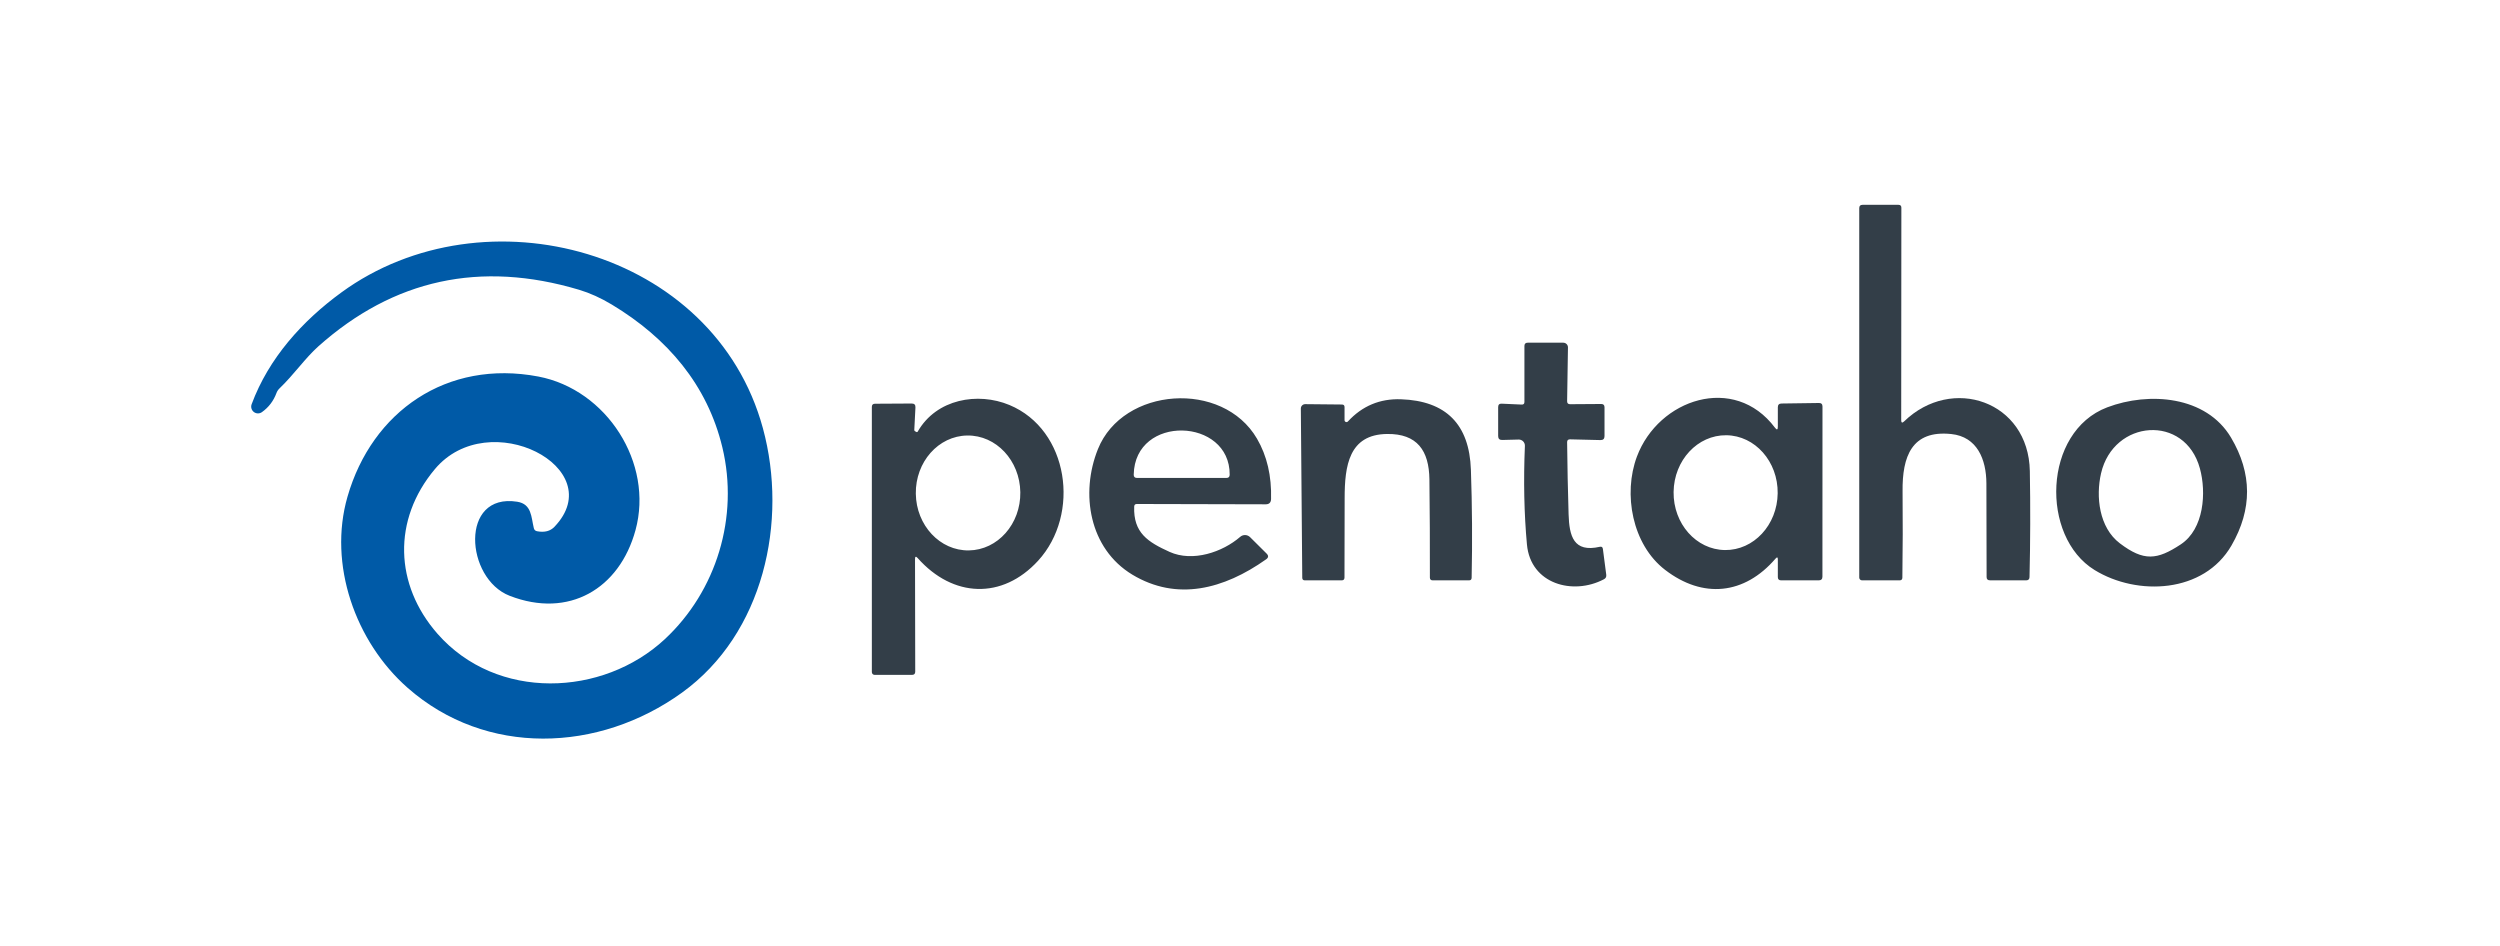
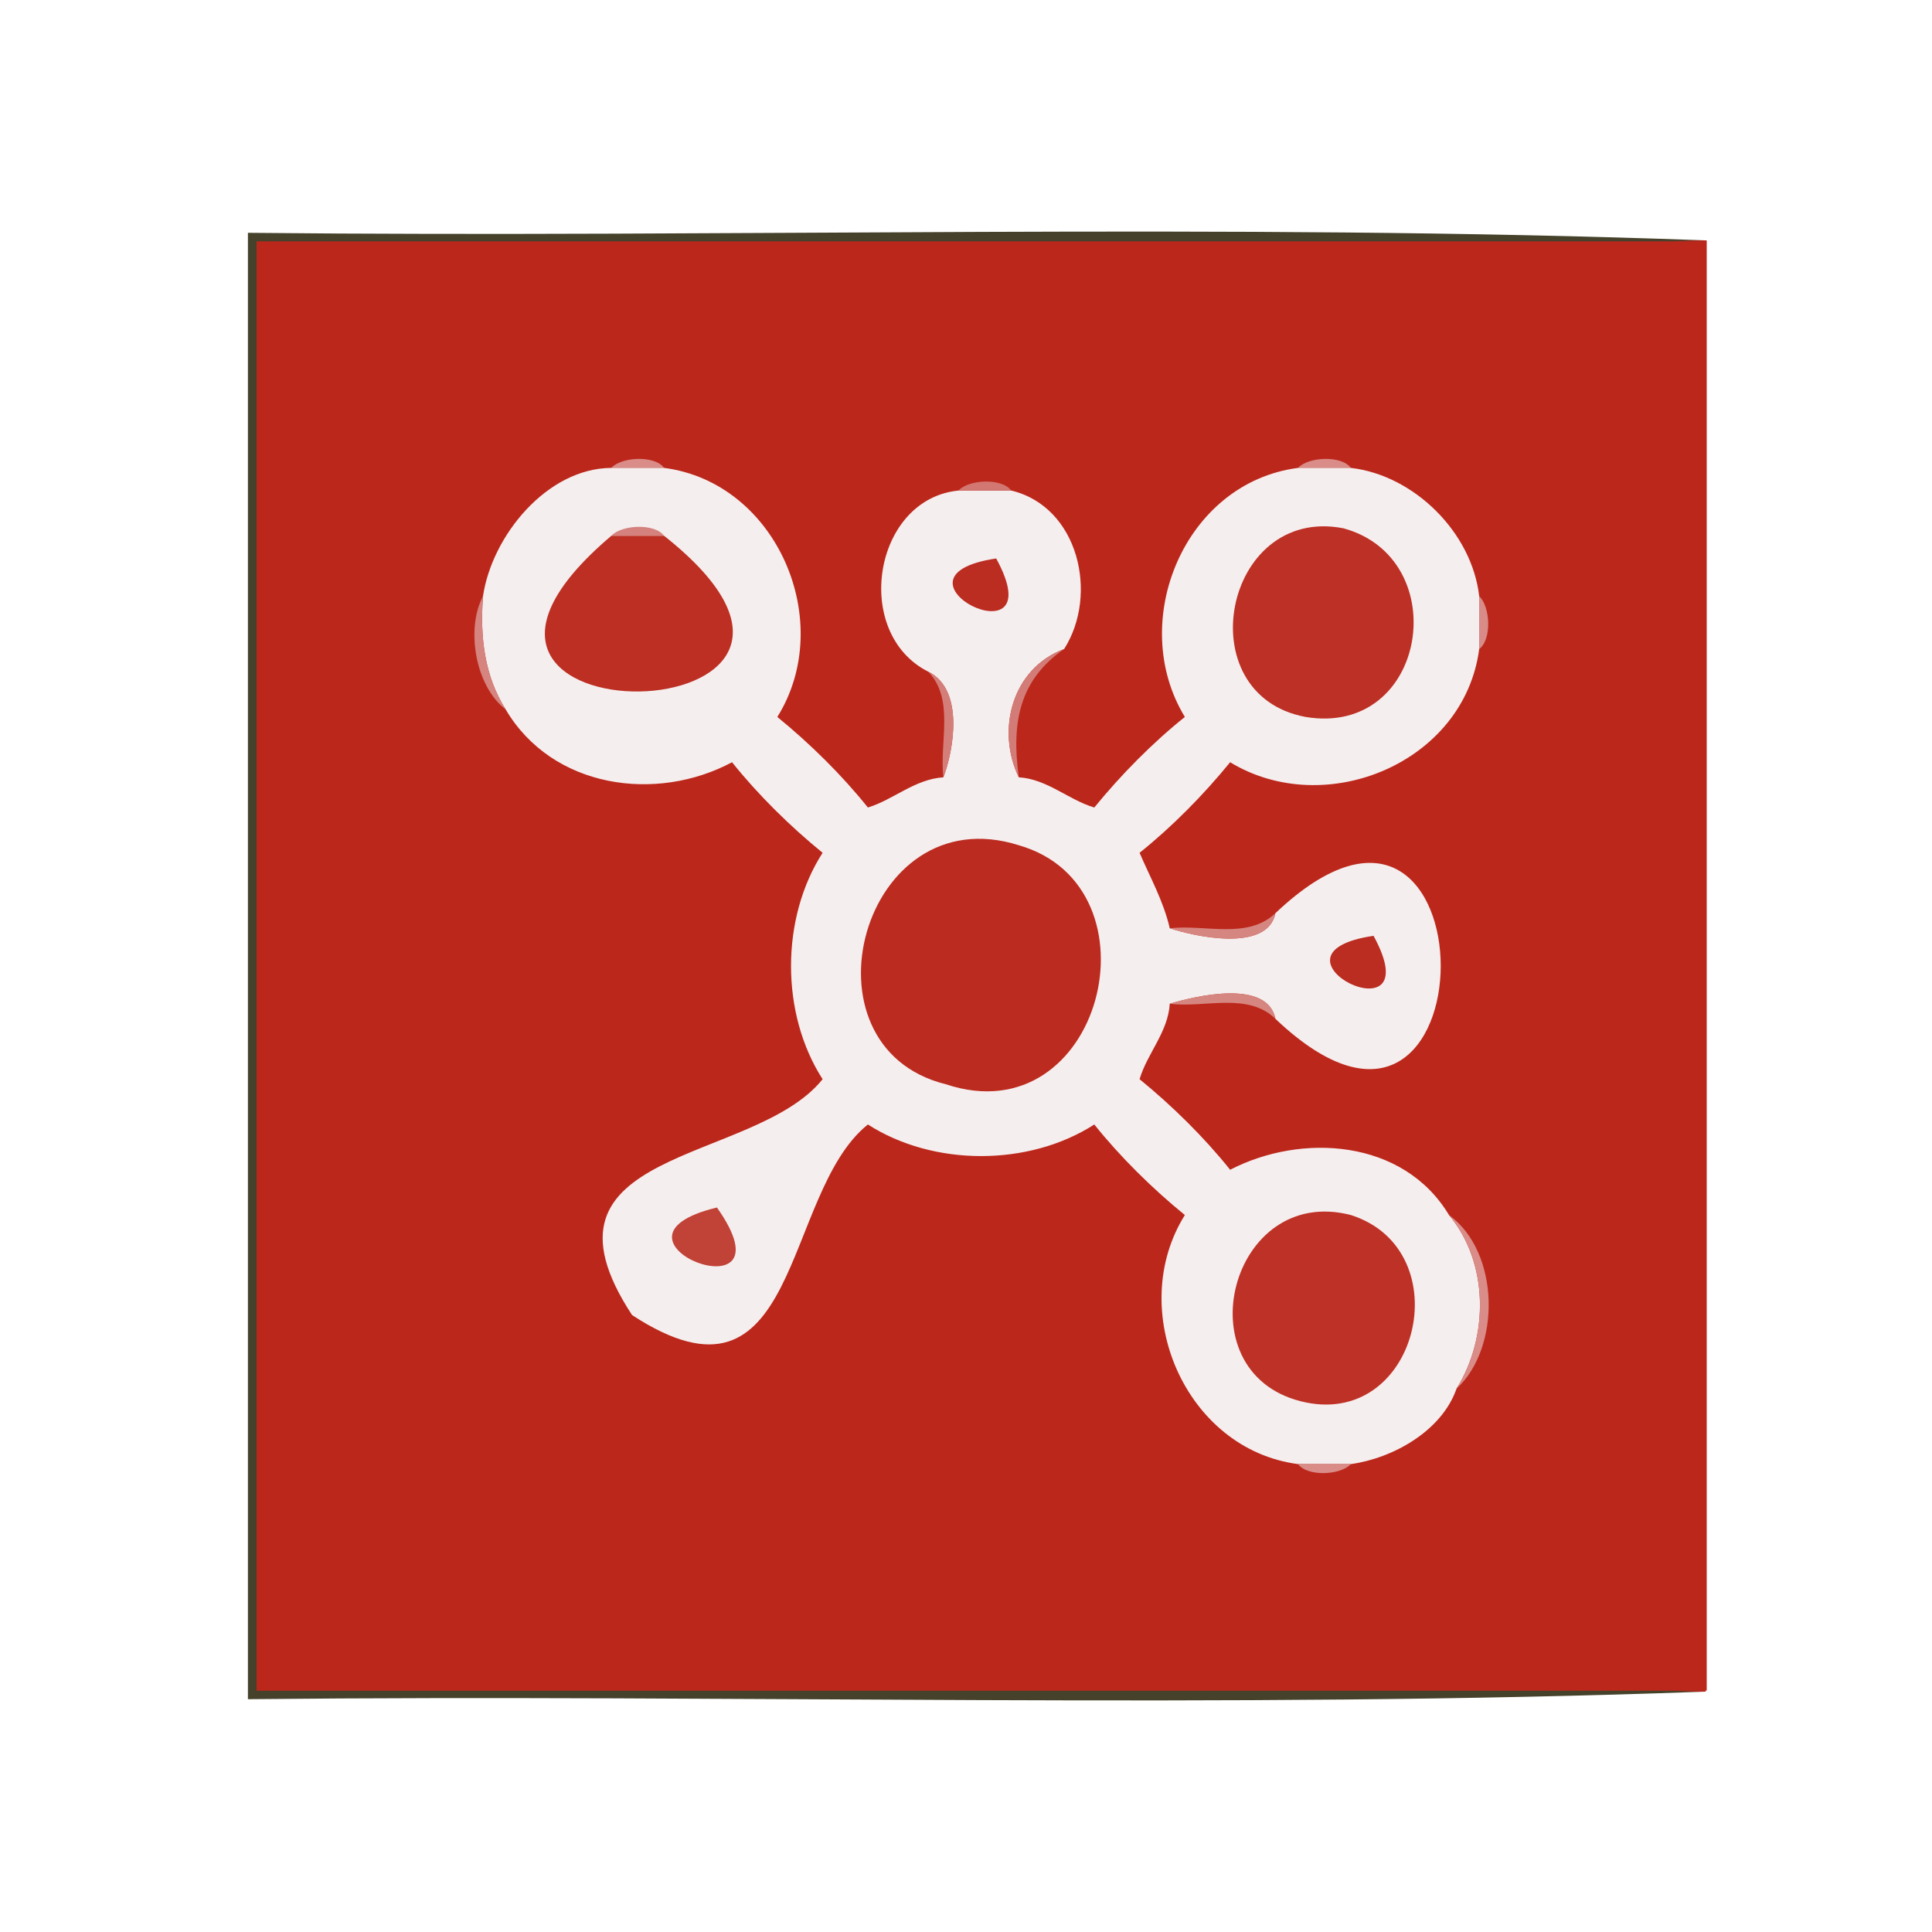
- <svg xmlns="http://www.w3.org/2000/svg" viewBox="0 0 476 180">
-   <path fill="#333e48" d="M362.54 80.24c9.08-8.82 23.7-3.89 23.94 9.45q.18 10.08-.06 20.18-.01.63-.65.63l-6.89-.01q-.63 0-.63-.62 0-8.99-.04-17.84c-.02-4.55-1.75-8.88-6.69-9.39-7.55-.79-9.34 4.31-9.27 10.89q.08 8.26-.04 16.46-.01.51-.52.51h-7.16a.53.53 0 0 1-.53-.53V39.62q0-.62.62-.62h6.86q.54 0 .54.54L361.99 80q0 .76.55.24Z" />
-   <path fill="#005aa7" d="M82.81 89.31c-8.12 9.67-7.68 22.05.49 31.36 11.28 12.85 31.48 12.01 43.28 1.03 9.85-9.17 14.14-23.27 10.96-36.51-2.85-11.87-10.41-20.79-21.05-27.2q-3.14-1.89-6.24-2.82-28.14-8.39-49.64 10.78c-2.49 2.22-4.69 5.42-7.38 7.99q-.4.38-.59.89-.84 2.27-2.77 3.64a1.29 1.29 0 0 1-1.96-1.5c3.26-8.79 9.65-15.86 17.09-21.29 27.21-19.86 71.01-8.21 80.26 25.87 4.81 17.71.14 39.11-15.41 50.33-15.86 11.44-37.32 12.2-52.23-.91-10-8.8-15.16-23.54-11.46-36.39 4.67-16.25 18.93-26.19 36.33-22.89 13.03 2.48 22 16.48 18.51 29.25-3.06 11.2-12.72 16.87-23.96 12.5-8.45-3.28-9.56-19.64 1.44-17.91 2.78.44 2.65 2.94 3.16 5.03q.12.5.63.59 2.11.4 3.3-.85c10.69-11.2-12.48-23.22-22.76-10.99Z" />
-   <path fill="#333e48" d="M298.38 84.19q.07 6.86.28 13.74c.13 4.14.94 7.32 5.94 6.18q.52-.12.59.41l.64 4.91q.08.59-.44.86c-5.9 3.11-13.97.92-14.66-6.62q-.81-8.83-.39-18.77a1.16 1.16 0 0 0-1.19-1.21l-3.13.08q-.77.02-.77-.75v-5.51q0-.69.68-.65l3.79.17q.53.03.53-.5V65.87q0-.62.63-.62h6.77a.89.89 0 0 1 .89.9l-.16 10.23q-.01.58.56.58l5.92-.04q.64-.01.64.63v5.48q0 .78-.78.76l-5.78-.14q-.56-.01-.56.54ZM238.02 102.28l3.14 3.12q.61.61-.1 1.1c-8.05 5.7-16.99 8.02-25.47 2.91-8.19-4.95-9.95-15.44-6.54-23.91 4.76-11.82 23.75-13.18 30.28-1.98q2.86 4.9 2.68 11.5-.03 1-1.02 1l-24.54-.06q-.48 0-.5.49c-.18 5.01 2.62 6.76 6.74 8.63 4.4 1.99 10.1.04 13.45-2.87a1.38 1.38 0 0 1 1.88.07Zm-3.89-11.88c.1-10.91-18.06-11.56-18.27-.03q-.01.63.62.63h17.03q.61 0 .62-.6ZM256 80a.37.37 0 0 0 .64.25q4.09-4.44 10.1-4.23 12.88.45 13.32 13.42.36 10.28.14 20.57-.01.49-.5.49h-6.91q-.54 0-.54-.54.02-9.38-.09-18.69c-.07-5.47-2.32-8.72-8.07-8.64-7.26.09-8.07 6.05-8.07 12.25q0 7.55-.03 15.1-.01.52-.53.52h-7.01q-.49 0-.5-.49l-.27-32.22a.83.83 0 0 1 .84-.84l6.99.07q.49.01.49.49V80ZM338.07 106.35c-5.93 6.9-13.84 7.69-21.04 2.15-6.27-4.82-8.02-14.47-5.36-21.57 4.11-10.97 18.54-15.8 26.28-5.5q.55.73.55-.18v-3.71q0-.7.7-.71l7.13-.1q.67-.01.67.67l-.01 32.39q0 .71-.71.71h-7.15q-.63 0-.63-.62v-3.37q0-.65-.43-.16Zm-9.644-1.62A10.93 9.91 90.7 0 0 338.47 93.92a10.93 9.91 90.7 0 0-9.776-11.05 10.93 9.91 90.7 0 0-10.042 10.808 10.93 9.91 90.7 0 0 9.775 11.05ZM398.82 108.54c-10.36-6.35-9.85-26.33 2.39-30.98 7.95-3.02 18.86-2.2 23.58 5.76q6.05 10.21.09 20.53c-5.27 9.14-17.95 9.67-26.06 4.69Zm1.22-18.42c-1.02 4.43-.39 10.32 3.58 13.33 4.57 3.46 7.08 3.18 11.6.2 4.45-2.94 4.89-9.91 3.64-14.46-2.83-10.4-16.45-9.34-18.82.93ZM174.22 106.45l.04 21.42q.01.63-.63.63h-7.1a.53.53 0 0 1-.53-.53v-50.5q0-.59.59-.6l6.99-.04q.76-.01.72.75l-.22 4.29q0 .14.12.22l.24.14q.2.12.31-.08c3.56-6.2 11.43-7.54 17.44-5.04 11.32 4.7 13.6 20.79 5.45 29.67-6.8 7.4-16.19 7.05-22.91-.52q-.51-.58-.51.19Zm10.253-1.651a10.94 9.95 89.2 0 0 9.796-11.078 10.94 9.95 89.2 0 0-10.102-10.8A10.94 9.95 89.2 0 0 174.371 94a10.94 9.95 89.2 0 0 10.102 10.8Z" />
+ <svg xmlns="http://www.w3.org/2000/svg" viewBox="0 0 256 256" width="256" height="256">
+   <g fill="None" fill-opacity="0.0" stroke="#000000" stroke-opacity="0.00" stroke-width="0.3">
+     <path d=" M 0.00 256.00  L 256.00 256.00 L 256.00 0.00 L 0.00 0.00 L 0.00 256.00 M 226.00 32.00  C 226.00 96.00 226.00 160.00 226.00 224.00 C 162.57 226.33 97.18 224.33 33.00 225.00 C 33.00 160.33 33.00 95.67 33.00 31.00 C 97.17 31.67 162.65 29.67 226.00 32.00 Z" />
+   </g>
+   <g fill="None" fill-opacity="0.0" stroke="#45412A" stroke-opacity="1.00" stroke-width="0.3">
+     <path d=" M 226.00 224.00  C 162.00 224.00 98.00 224.00 34.00 224.00 C 34.00 160.00 34.00 96.00 34.00 32.00 C 98.00 32.00 162.00 32.00 226.00 32.00 C 162.65 29.67 97.17 31.67 33.00 31.00 C 33.00 95.67 33.00 160.33 33.00 225.00 C 97.18 224.33 162.57 226.33 226.00 224.00 Z" />
+   </g>
+   <g fill="None" fill-opacity="0.0" stroke="#BC271B" stroke-opacity="1.00" stroke-width="0.3">
+     <path d=" M 226.00 224.00  C 226.00 160.00 226.00 96.00 226.00 32.00 C 162.00 32.00 98.00 32.00 34.00 32.00 C 34.00 96.00 34.00 160.00 34.00 224.00 C 98.00 224.00 162.00 224.00 226.00 224.00 M 88.00 62.00  C 102.99 63.95 110.85 82.45 103.00 95.00 C 107.32 98.52 111.56 102.70 115.00 107.00 C 118.38 105.97 121.22 103.24 125.00 103.00 C 124.46 98.30 126.52 92.70 123.00 89.00 C 112.87 83.90 115.71 66.12 127.00 65.00 C 128.33 63.53 132.74 63.29 134.00 65.00 C 142.95 67.15 145.59 78.82 141.00 86.00 C 135.07 90.10 133.99 95.75 135.00 103.00 C 138.75 103.22 141.60 106.00 145.00 107.00 C 148.52 102.68 152.70 98.44 157.00 95.00 C 149.33 82.43 156.90 63.95 172.00 62.00 C 173.33 60.53 177.74 60.29 179.00 62.00 C 187.41 62.98 195.04 70.57 196.00 79.00 C 197.47 80.33 197.71 84.74 196.00 86.00 C 194.02 101.10 175.61 108.67 163.00 101.00 C 159.48 105.32 155.30 109.56 151.00 113.00 C 152.40 116.27 154.17 119.40 155.00 123.00 C 159.70 122.46 165.30 124.52 169.00 121.00 C 198.24 93.30 198.17 162.71 169.00 135.00 C 165.32 131.42 159.67 133.59 155.00 133.00 C 154.78 136.75 152.00 139.60 151.00 143.00 C 155.32 146.52 159.56 150.70 163.00 155.00 C 172.44 150.11 185.94 150.91 192.00 161.00 C 198.77 165.91 198.90 178.57 193.00 184.00 C 191.05 189.61 184.59 193.22 179.00 194.00 C 177.67 195.47 173.26 195.71 172.00 194.00 C 157.01 192.05 149.15 173.55 157.00 161.00 C 152.68 157.48 148.44 153.30 145.00 149.00 C 136.33 154.58 123.68 154.58 115.00 149.00 C 103.57 158.13 106.14 188.90 83.75 174.25 C 69.09 151.92 99.88 154.38 109.00 143.00 C 103.42 134.33 103.42 121.68 109.00 113.00 C 104.68 109.48 100.44 105.30 97.00 101.00 C 87.01 106.35 73.22 104.52 67.00 94.00 C 62.94 90.90 61.72 83.25 64.00 79.00 C 65.18 71.01 72.46 62.05 81.00 62.00 C 82.33 60.53 86.74 60.29 88.00 62.00 Z" />
+   </g>
+   <g fill="None" fill-opacity="0.0" stroke="#D98C88" stroke-opacity="1.00" stroke-width="0.3">
+     <path d=" M 81.00 62.00  C 83.33 62.00 85.67 62.00 88.00 62.00 C 86.74 60.29 82.33 60.53 81.00 62.00 Z" />
+   </g>
+   <g fill="None" fill-opacity="0.0" stroke="#D98C88" stroke-opacity="1.00" stroke-width="0.3">
+     <path d=" M 172.00 62.00  C 174.33 62.00 176.67 62.00 179.00 62.00 C 177.74 60.29 173.33 60.53 172.00 62.00 Z" />
+   </g>
+   <g fill="None" fill-opacity="0.0" stroke="#F5EEEE" stroke-opacity="1.00" stroke-width="0.3">
+     <path d=" M 64.00 79.00  C 63.59 84.38 64.18 89.52 67.00 94.00 C 73.22 104.52 87.01 106.35 97.00 101.00 C 100.44 105.30 104.68 109.48 109.00 113.00 C 103.42 121.68 103.42 134.33 109.00 143.00 C 99.88 154.38 69.09 151.92 83.75 174.25 C 106.14 188.90 103.57 158.13 115.00 149.00 C 123.68 154.58 136.33 154.58 145.00 149.00 C 148.44 153.30 152.68 157.48 157.00 161.00 C 149.15 173.55 157.01 192.05 172.00 194.00 C 174.33 194.00 176.67 194.00 179.00 194.00 C 184.59 193.22 191.05 189.61 193.00 184.00 C 197.29 177.14 197.29 167.32 192.00 161.00 C 185.94 150.91 172.44 150.11 163.00 155.00 C 159.56 150.70 155.32 146.52 151.00 143.00 C 152.00 139.60 154.78 136.75 155.00 133.00 C 158.42 131.97 167.94 129.71 169.00 135.00 C 198.17 162.71 198.24 93.30 169.00 121.00 C 167.96 126.22 158.32 124.10 155.00 123.00 C 154.17 119.40 152.40 116.27 151.00 113.00 C 155.30 109.56 159.48 105.32 163.00 101.00 C 175.61 108.67 194.02 101.10 196.00 86.00 C 196.00 83.67 196.00 81.33 196.00 79.00 C 195.04 70.57 187.41 62.98 179.00 62.00 C 176.67 62.00 174.33 62.00 172.00 62.00 C 156.90 63.95 149.33 82.43 157.00 95.00 C 152.70 98.44 148.52 102.68 145.00 107.00 C 141.60 106.00 138.75 103.22 135.00 103.00 C 132.00 96.83 134.02 88.61 141.00 86.00 C 145.59 78.82 142.95 67.15 134.00 65.00 C 131.67 65.00 129.33 65.00 127.00 65.00 C 115.71 66.12 112.87 83.90 123.00 89.00 C 127.79 91.35 126.38 99.39 125.00 103.00 C 121.22 103.24 118.38 105.97 115.00 107.00 C 111.56 102.70 107.32 98.52 103.00 95.00 C 110.85 82.45 102.99 63.95 88.00 62.00 C 85.67 62.00 83.33 62.00 81.00 62.00 C 72.46 62.05 65.18 71.01 64.00 79.00 M 88.00 71.00  C 121.90 97.83 47.74 99.17 81.00 71.00 C 82.33 69.53 86.74 69.29 88.00 71.00 M 178.00 70.00  C 192.77 74.02 189.13 97.68 173.00 95.00 C 157.24 92.07 162.18 66.92 178.00 70.00 M 132.00 74.00  C 139.88 88.42 115.74 76.42 132.00 74.00 M 135.00 112.00  C 154.24 117.53 146.01 150.55 125.33 143.67 C 105.27 138.71 114.23 105.43 135.00 112.00 M 182.00 124.00  C 189.88 138.42 165.74 126.42 182.00 124.00 M 95.00 160.00  C 105.70 175.16 77.31 164.26 95.00 160.00 M 179.00 161.00  C 193.64 165.66 187.94 189.64 172.33 185.67 C 156.68 181.67 163.09 156.87 179.00 161.00 Z" />
+   </g>
+   <g fill="None" fill-opacity="0.0" stroke="#D27772" stroke-opacity="1.00" stroke-width="0.3">
+     <path d=" M 127.00 65.00  C 129.33 65.00 131.67 65.00 134.00 65.00 C 132.74 63.29 128.33 63.53 127.00 65.00 Z" />
+   </g>
+   <g fill="None" fill-opacity="0.0" stroke="#D5827E" stroke-opacity="1.00" stroke-width="0.3">
+     <path d=" M 81.00 71.00  C 83.33 71.00 85.67 71.00 88.00 71.00 C 86.74 69.29 82.33 69.53 81.00 71.00 Z" />
+   </g>
+   <g fill="None" fill-opacity="0.0" stroke="#BD3025" stroke-opacity="1.00" stroke-width="0.3">
+     <path d=" M 178.00 70.00  C 162.18 66.92 157.24 92.07 173.00 95.00 C 189.13 97.68 192.77 74.02 178.00 70.00 Z" />
+   </g>
+   <g fill="None" fill-opacity="0.0" stroke="#BC2F22" stroke-opacity="1.00" stroke-width="0.3">
+     <path d=" M 88.00 71.00  C 85.67 71.00 83.33 71.00 81.00 71.00 C 47.74 99.17 121.90 97.83 88.00 71.00 Z" />
+   </g>
+   <g fill="None" fill-opacity="0.0" stroke="#BB2C21" stroke-opacity="1.00" stroke-width="0.3">
+     <path d=" M 132.00 74.00  C 115.74 76.42 139.88 88.42 132.00 74.00 Z" />
+   </g>
+   <g fill="None" fill-opacity="0.0" stroke="#D5847F" stroke-opacity="1.00" stroke-width="0.3">
+     <path d=" M 67.00 94.00  C 64.18 89.52 63.59 84.38 64.00 79.00 C 61.72 83.25 62.94 90.90 67.00 94.00 Z" />
+   </g>
+   <g fill="None" fill-opacity="0.0" stroke="#D88B87" stroke-opacity="1.00" stroke-width="0.3">
+     <path d=" M 196.00 86.00  C 197.71 84.74 197.47 80.33 196.00 79.00 C 196.00 81.33 196.00 83.67 196.00 86.00 Z" />
+   </g>
+   <g fill="None" fill-opacity="0.0" stroke="#D37C77" stroke-opacity="1.00" stroke-width="0.3">
+     <path d=" M 135.00 103.00  C 133.99 95.75 135.07 90.10 141.00 86.00 C 134.02 88.61 132.00 96.83 135.00 103.00 Z" />
+   </g>
+   <g fill="None" fill-opacity="0.0" stroke="#D47E7A" stroke-opacity="1.00" stroke-width="0.3">
+     <path d=" M 125.00 103.00  C 126.38 99.39 127.79 91.35 123.00 89.00 C 126.52 92.70 124.46 98.30 125.00 103.00 Z" />
+   </g>
+   <g fill="None" fill-opacity="0.0" stroke="#BC2B1F" stroke-opacity="1.00" stroke-width="0.3">
+     <path d=" M 135.00 112.00  C 114.23 105.43 105.27 138.71 125.33 143.67 C 146.01 150.55 154.24 117.53 135.00 112.00 Z" />
+   </g>
+   <g fill="None" fill-opacity="0.0" stroke="#D68681" stroke-opacity="1.00" stroke-width="0.3">
+     <path d=" M 155.00 123.00  C 158.32 124.10 167.96 126.22 169.00 121.00 C 165.30 124.52 159.70 122.46 155.00 123.00 Z" />
+   </g>
+   <g fill="None" fill-opacity="0.0" stroke="#BB2C21" stroke-opacity="1.00" stroke-width="0.3">
+     <path d=" M 182.00 124.00  C 165.74 126.42 189.88 138.42 182.00 124.00 Z" />
+   </g>
+   <g fill="None" fill-opacity="0.0" stroke="#D68681" stroke-opacity="1.00" stroke-width="0.3">
+     <path d=" M 155.00 133.00  C 159.67 133.59 165.32 131.42 169.00 135.00 C 167.94 129.71 158.42 131.97 155.00 133.00 Z" />
+   </g>
+   <g fill="None" fill-opacity="0.0" stroke="#C14237" stroke-opacity="1.00" stroke-width="0.3">
+     <path d=" M 95.00 160.00  C 77.31 164.26 105.70 175.16 95.00 160.00 Z" />
+   </g>
+   <g fill="None" fill-opacity="0.0" stroke="#BE3126" stroke-opacity="1.00" stroke-width="0.3">
+     <path d=" M 179.00 161.00  C 163.09 156.87 156.68 181.67 172.33 185.67 C 187.94 189.64 193.64 165.66 179.00 161.00 Z" />
+   </g>
+   <g fill="None" fill-opacity="0.0" stroke="#D98C88" stroke-opacity="1.00" stroke-width="0.3">
+     <path d=" M 193.00 184.00  C 198.90 178.57 198.77 165.91 192.00 161.00 C 197.29 167.32 197.29 177.14 193.00 184.00 Z" />
+   </g>
+   <g fill="None" fill-opacity="0.0" stroke="#D98C88" stroke-opacity="1.00" stroke-width="0.3">
+     <path d=" M 179.00 194.00  C 176.67 194.00 174.33 194.00 172.00 194.00 C 173.26 195.71 177.67 195.47 179.00 194.00 Z" />
+   </g>
+   <g fill="#000000" fill-opacity="0.00" stroke="None">
+     <path d=" M 0.00 256.00  L 256.00 256.00 L 256.00 0.00 L 0.00 0.00 L 0.00 256.00 Z" />
+   </g>
+   <g fill="#45412A" fill-opacity="1.00" stroke="None">
+     <path d=" M 226.00 224.00  C 162.00 224.00 98.00 224.00 34.00 224.00 C 34.00 160.00 34.00 96.00 34.00 32.00 C 98.00 32.00 162.00 32.00 226.00 32.00 C 162.65 29.67 97.17 31.67 33.00 31.00 C 33.00 95.67 33.00 160.33 33.00 225.00 C 97.18 224.33 162.57 226.33 226.00 224.00 Z" />
+   </g>
+   <g fill="#BC271B" fill-opacity="1.00" stroke="None">
+     <path d=" M 226.00 224.00  C 226.00 160.00 226.00 96.00 226.00 32.00 C 162.00 32.00 98.00 32.00 34.00 32.00 C 34.00 96.00 34.00 160.00 34.00 224.00 C 98.00 224.00 162.00 224.00 226.00 224.00 Z" />
+   </g>
+   <g fill="#D98C88" fill-opacity="1.00" stroke="None">
+     <path d=" M 81.00 62.00  C 83.33 62.00 85.67 62.00 88.00 62.00 C 86.74 60.29 82.33 60.53 81.00 62.00 Z" />
+   </g>
+   <g fill="#D98C88" fill-opacity="1.00" stroke="None">
+     <path d=" M 172.00 62.00  C 174.33 62.00 176.67 62.00 179.00 62.00 C 177.74 60.29 173.33 60.53 172.00 62.00 Z" />
+   </g>
+   <g fill="#F5EEEE" fill-opacity="1.00" stroke="None">
+     <path d=" M 64.00 79.00  C 63.59 84.38 64.18 89.52 67.00 94.00 C 73.22 104.52 87.01 106.35 97.00 101.00 C 100.44 105.30 104.68 109.48 109.00 113.00 C 103.42 121.68 103.42 134.33 109.00 143.00 C 99.88 154.38 69.09 151.92 83.75 174.25 C 106.14 188.90 103.57 158.13 115.00 149.00 C 123.68 154.58 136.33 154.58 145.00 149.00 C 148.44 153.30 152.68 157.48 157.00 161.00 C 149.15 173.55 157.01 192.05 172.00 194.00 C 174.33 194.00 176.67 194.00 179.00 194.00 C 184.59 193.22 191.05 189.61 193.00 184.00 C 197.29 177.14 197.29 167.32 192.00 161.00 C 185.94 150.91 172.44 150.11 163.00 155.00 C 159.56 150.70 155.32 146.52 151.00 143.00 C 152.00 139.60 154.78 136.75 155.00 133.00 C 158.42 131.97 167.94 129.71 169.00 135.00 C 198.17 162.71 198.24 93.30 169.00 121.00 C 167.96 126.22 158.32 124.10 155.00 123.00 C 154.17 119.40 152.40 116.27 151.00 113.00 C 155.30 109.56 159.48 105.32 163.00 101.00 C 175.61 108.67 194.02 101.10 196.00 86.00 C 196.00 83.67 196.00 81.33 196.00 79.00 C 195.04 70.57 187.41 62.98 179.00 62.00 C 176.67 62.00 174.33 62.00 172.00 62.00 C 156.90 63.95 149.33 82.43 157.00 95.00 C 152.70 98.44 148.52 102.68 145.00 107.00 C 141.60 106.00 138.75 103.22 135.00 103.00 C 132.00 96.83 134.02 88.61 141.00 86.00 C 145.59 78.82 142.95 67.15 134.00 65.00 C 131.67 65.00 129.33 65.00 127.00 65.00 C 115.71 66.12 112.87 83.90 123.00 89.00 C 127.79 91.35 126.38 99.39 125.00 103.00 C 121.22 103.24 118.38 105.97 115.00 107.00 C 111.56 102.70 107.32 98.52 103.00 95.00 C 110.85 82.45 102.99 63.95 88.00 62.00 C 85.67 62.00 83.33 62.00 81.00 62.00 C 72.46 62.05 65.18 71.01 64.00 79.00 Z" />
+   </g>
+   <g fill="#D27772" fill-opacity="1.00" stroke="None">
+     <path d=" M 127.00 65.00  C 129.33 65.00 131.67 65.00 134.00 65.00 C 132.74 63.29 128.33 63.53 127.00 65.00 Z" />
+   </g>
+   <g fill="#D5827E" fill-opacity="1.00" stroke="None">
+     <path d=" M 81.00 71.00  C 83.33 71.00 85.67 71.00 88.00 71.00 C 86.74 69.29 82.33 69.53 81.00 71.00 Z" />
+   </g>
+   <g fill="#BD3025" fill-opacity="1.00" stroke="None">
+     <path d=" M 178.00 70.00  C 162.18 66.92 157.24 92.07 173.00 95.00 C 189.13 97.68 192.77 74.02 178.00 70.00 Z" />
+   </g>
+   <g fill="#BC2F22" fill-opacity="1.00" stroke="None">
+     <path d=" M 88.00 71.00  C 85.67 71.00 83.33 71.00 81.00 71.00 C 47.74 99.17 121.90 97.83 88.00 71.00 Z" />
+   </g>
+   <g fill="#BB2C21" fill-opacity="1.00" stroke="None">
+     <path d=" M 132.00 74.00  C 115.74 76.42 139.88 88.42 132.00 74.00 Z" />
+   </g>
+   <g fill="#D5847F" fill-opacity="1.00" stroke="None">
+     <path d=" M 67.00 94.00  C 64.18 89.52 63.59 84.38 64.00 79.00 C 61.72 83.25 62.94 90.90 67.00 94.00 Z" />
+   </g>
+   <g fill="#D88B87" fill-opacity="1.00" stroke="None">
+     <path d=" M 196.00 86.00  C 197.71 84.74 197.47 80.33 196.00 79.00 C 196.00 81.33 196.00 83.67 196.00 86.00 Z" />
+   </g>
+   <g fill="#D37C77" fill-opacity="1.00" stroke="None">
+     <path d=" M 135.00 103.00  C 133.99 95.75 135.07 90.10 141.00 86.00 C 134.02 88.61 132.00 96.83 135.00 103.00 Z" />
+   </g>
+   <g fill="#D47E7A" fill-opacity="1.00" stroke="None">
+     <path d=" M 125.00 103.00  C 126.38 99.39 127.79 91.35 123.00 89.00 C 126.52 92.70 124.46 98.30 125.00 103.00 Z" />
+   </g>
+   <g fill="#BC2B1F" fill-opacity="1.00" stroke="None">
+     <path d=" M 135.00 112.00  C 114.23 105.43 105.27 138.71 125.33 143.67 C 146.01 150.55 154.24 117.53 135.00 112.00 Z" />
+   </g>
+   <g fill="#D68681" fill-opacity="1.00" stroke="None">
+     <path d=" M 155.00 123.00  C 158.32 124.10 167.96 126.22 169.00 121.00 C 165.30 124.52 159.70 122.46 155.00 123.00 Z" />
+   </g>
+   <g fill="#BB2C21" fill-opacity="1.00" stroke="None">
+     <path d=" M 182.00 124.00  C 165.74 126.42 189.88 138.42 182.00 124.00 Z" />
+   </g>
+   <g fill="#D68681" fill-opacity="1.00" stroke="None">
+     <path d=" M 155.00 133.00  C 159.67 133.59 165.32 131.42 169.00 135.00 C 167.94 129.71 158.42 131.97 155.00 133.00 Z" />
+   </g>
+   <g fill="#C14237" fill-opacity="1.00" stroke="None">
+     <path d=" M 95.00 160.00  C 77.31 164.26 105.70 175.16 95.00 160.00 Z" />
+   </g>
+   <g fill="#BE3126" fill-opacity="1.00" stroke="None">
+     <path d=" M 179.00 161.00  C 163.09 156.87 156.68 181.67 172.33 185.67 C 187.94 189.64 193.64 165.66 179.00 161.00 Z" />
+   </g>
+   <g fill="#D98C88" fill-opacity="1.00" stroke="None">
+     <path d=" M 193.00 184.00  C 198.90 178.57 198.77 165.91 192.00 161.00 C 197.29 167.32 197.29 177.14 193.00 184.00 Z" />
+   </g>
+   <g fill="#D98C88" fill-opacity="1.00" stroke="None">
+     <path d=" M 179.00 194.00  C 176.67 194.00 174.33 194.00 172.00 194.00 C 173.26 195.71 177.67 195.47 179.00 194.00 Z" />
+   </g>
</svg>
